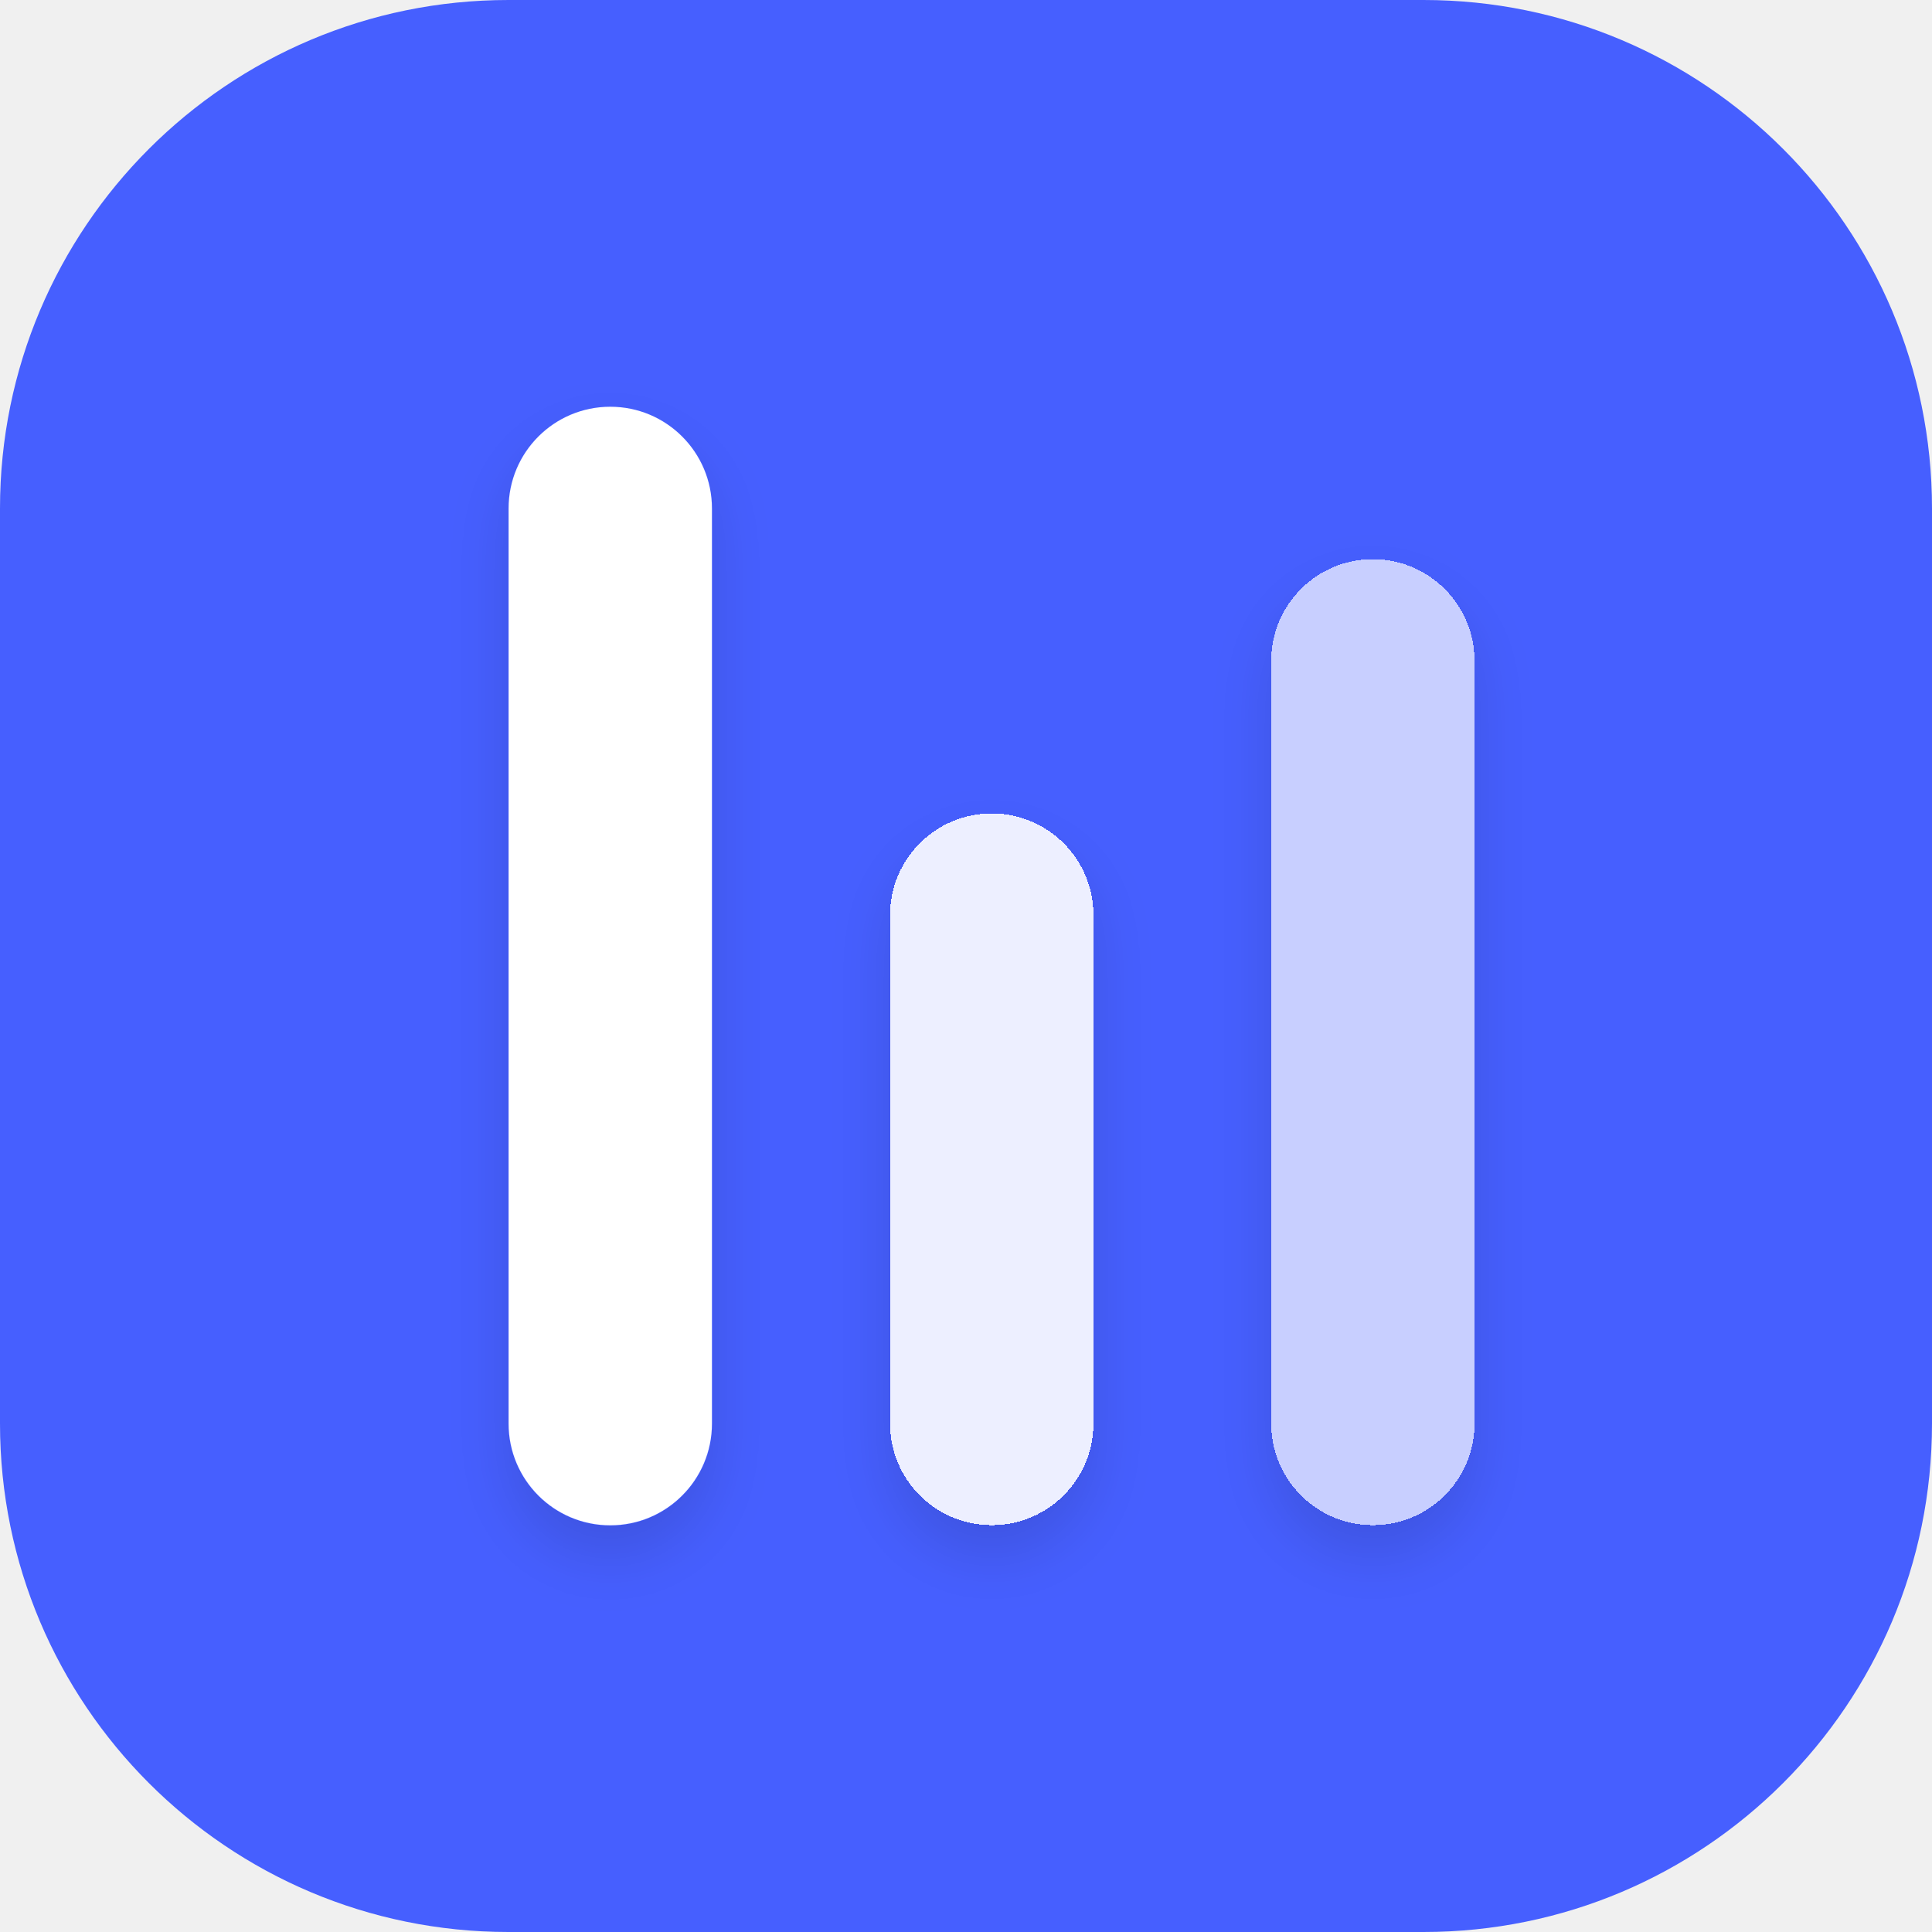
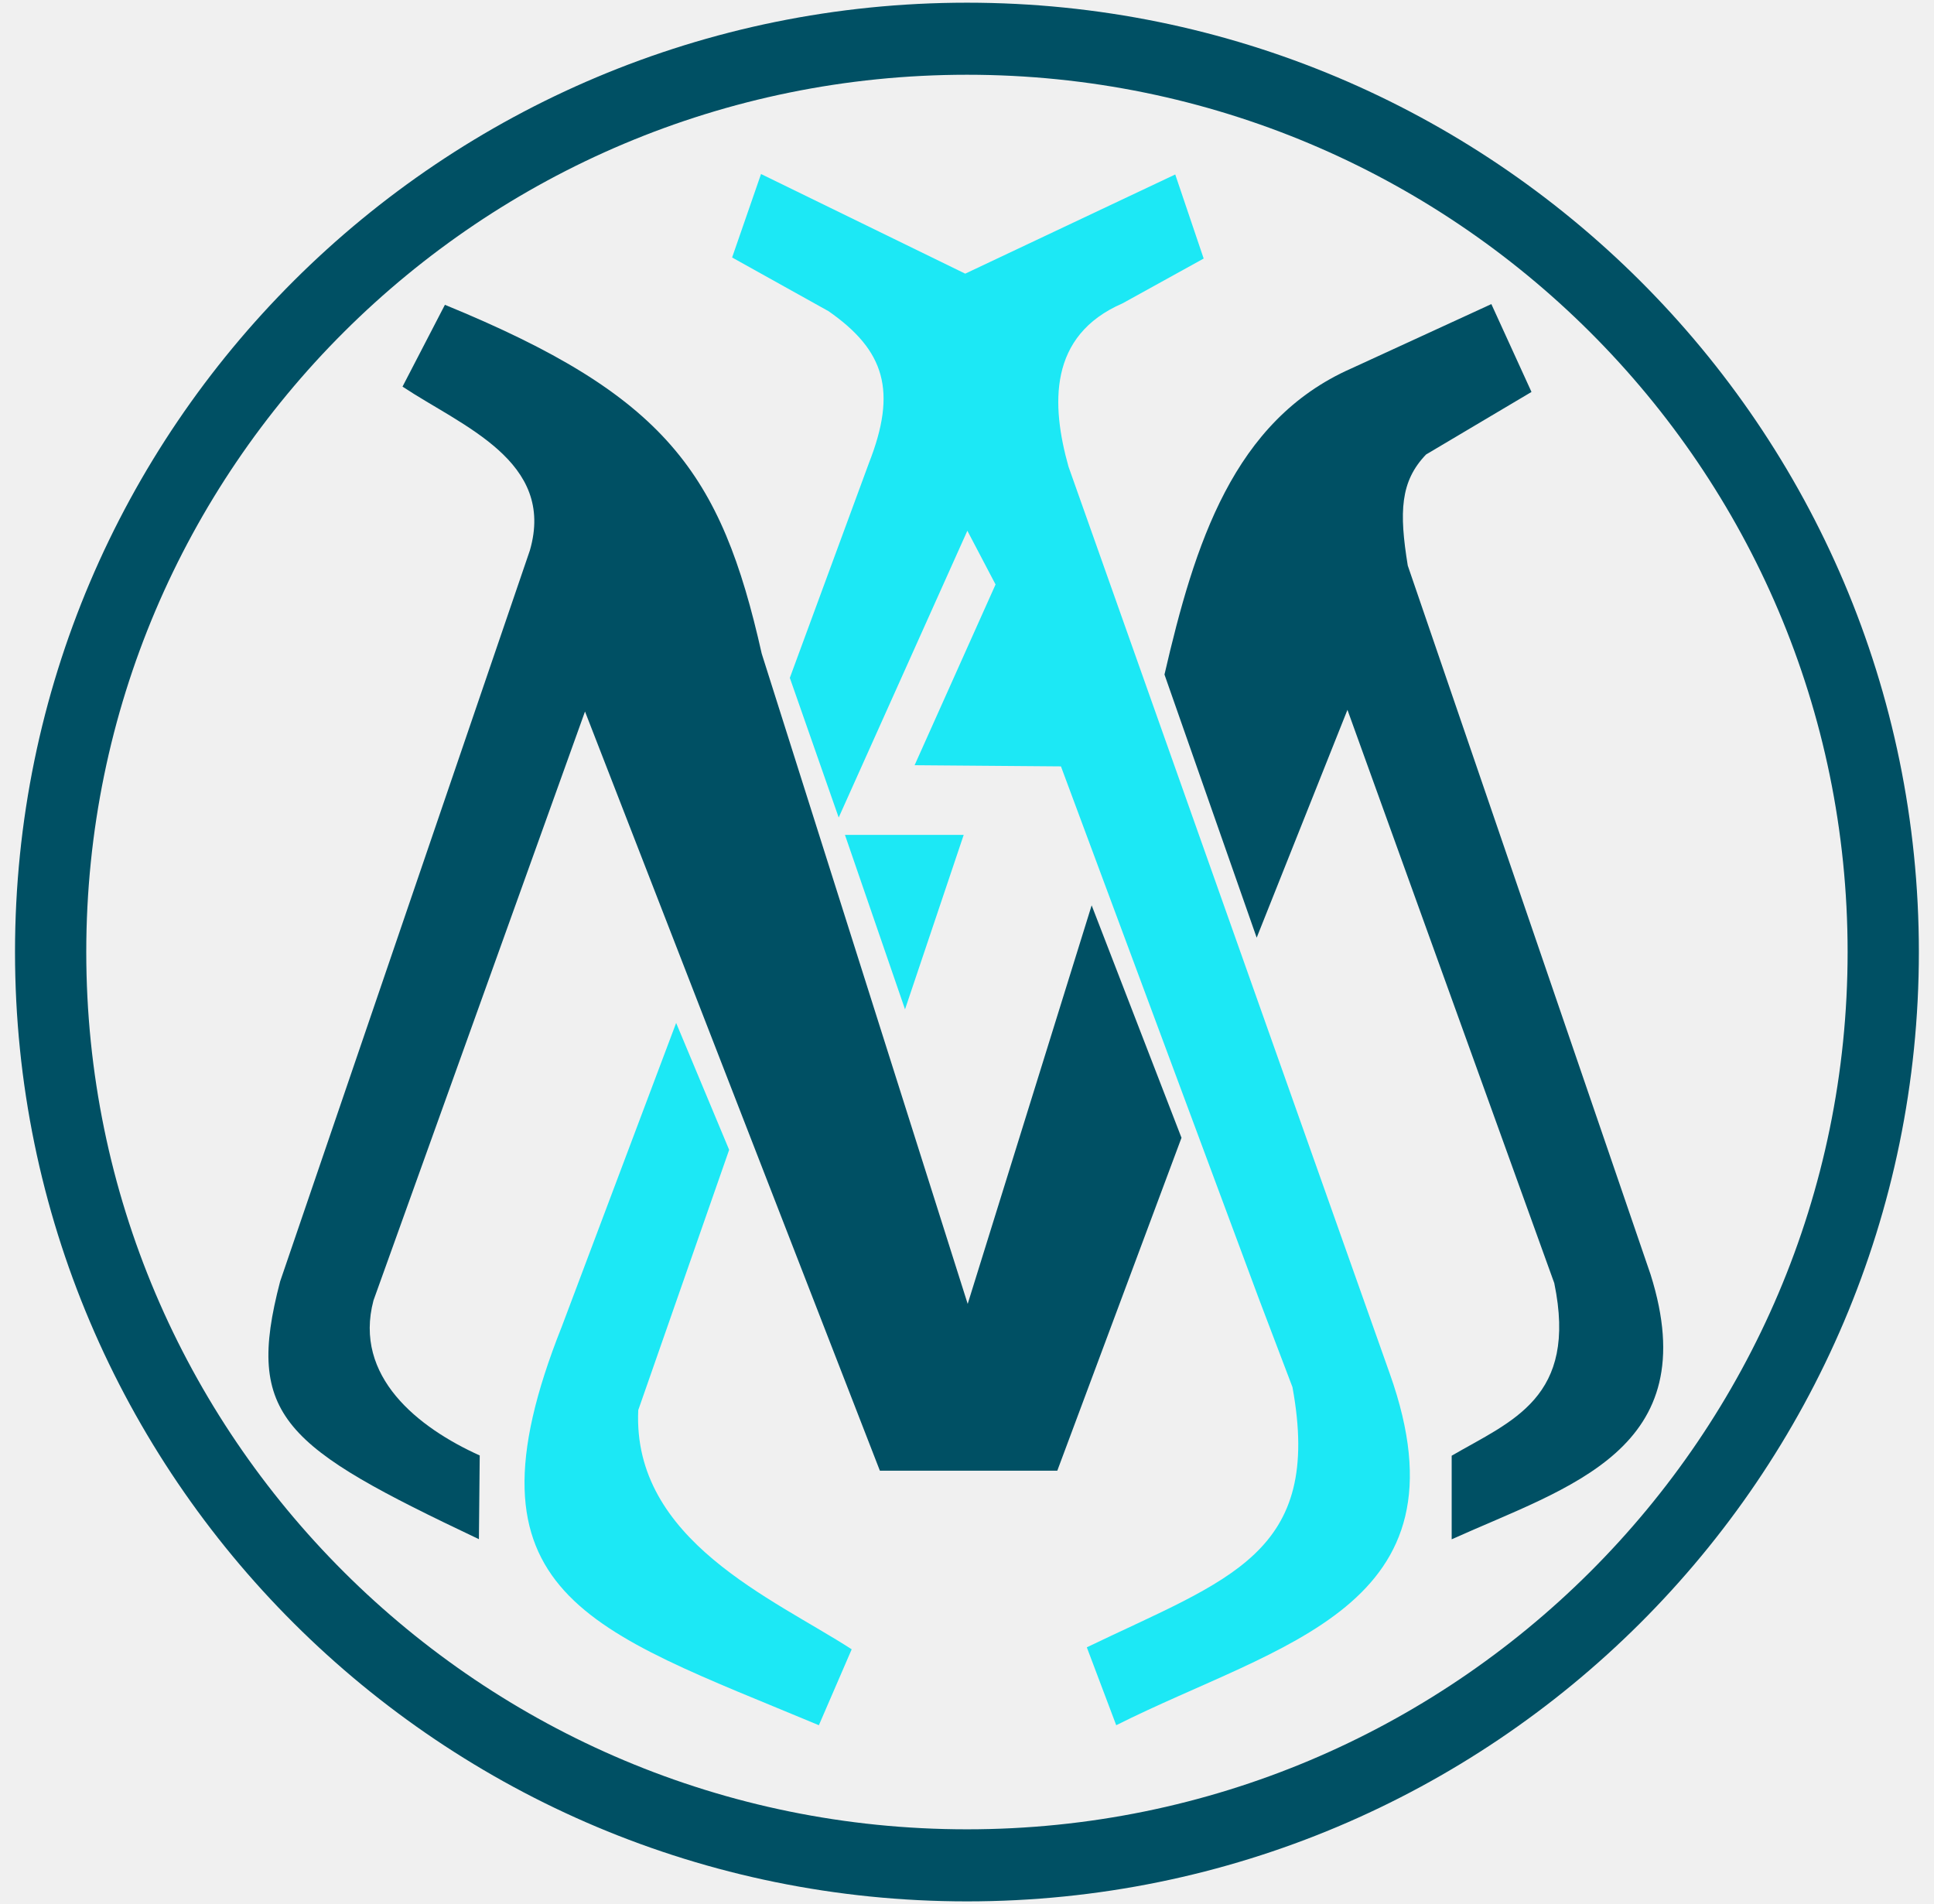
- <svg xmlns="http://www.w3.org/2000/svg" width="32" height="32" viewBox="0 0 32 32" fill="none">
-   <path d="M0 8.421C0 3.77 3.77 0 8.421 0H23.579C28.23 0 32 3.77 32 8.421V23.579C32 28.23 28.23 32 23.579 32H8.421C3.77 32 0 28.23 0 23.579V8.421Z" fill="#465FFF" />
-   <g filter="url(#filter0_d_1884_16361)">
-     <path d="M8.424 8.422C8.424 7.491 9.178 6.737 10.108 6.737C11.038 6.737 11.792 7.491 11.792 8.422V23.579C11.792 24.51 11.038 25.264 10.108 25.264C9.178 25.264 8.424 24.51 8.424 23.579V8.422Z" fill="white" />
+ <svg xmlns="http://www.w3.org/2000/svg" width="64px" height="63px" viewBox="0 0 63 63" version="1.1">
+   <g id="surface1">
+     <path style=" stroke:none;fill-rule:nonzero;fill:rgb(10.98%,90.98%,96.078%);fill-opacity:1;" d="M 27.254 27.051 L 25.637 22.43 L 28.254 15.324 C 29.191 12.938 28.785 11.598 26.918 10.297 L 23.727 8.52 L 24.684 5.758 L 31.441 9.055 L 38.391 5.773 L 39.332 8.555 L 36.645 10.039 C 34.188 11.105 34.285 13.398 34.859 15.441 L 45.492 45.457 C 48.254 53.23 41.836 54.375 36.438 57.086 L 35.465 54.508 C 40.172 52.242 43.285 51.422 42.27 45.898 L 41.164 42.988 L 34.609 25.359 L 29.766 25.32 L 32.445 19.34 L 31.512 17.562 Z M 27.254 27.051 " />
+     <path style=" stroke:none;fill-rule:nonzero;fill:rgb(10.98%,90.98%,96.078%);fill-opacity:1;" d="M 27.461 27.625 L 31.391 27.625 L 29.449 33.398 Z M 27.461 27.625 " />
+     <path style=" stroke:none;fill-rule:nonzero;fill:rgb(10.98%,90.98%,96.078%);fill-opacity:1;" d="M 21.875 33.848 L 23.629 38.047 L 20.621 46.66 C 20.422 50.973 25.098 52.898 27.684 54.574 L 26.598 57.086 C 19.027 53.918 14.547 52.793 18.09 43.898 Z M 21.875 33.848 " />
+     <path style=" stroke:none;fill-rule:nonzero;fill:rgb(0%,31.373%,39.216%);fill-opacity:1;" d="M 35.625 29.957 L 38.598 37.648 L 34.488 48.664 L 28.617 48.664 L 18.859 23.543 L 11.859 43.031 C 11.191 45.551 13.34 47.242 15.375 48.16 L 15.348 50.93 C 8.902 47.871 7.594 46.891 8.77 42.402 L 17.035 18.211 C 17.891 15.258 14.797 14.105 12.82 12.793 L 14.223 10.086 C 21.531 13.082 23.359 15.629 24.707 21.629 L 31.523 43.145 Z M 35.625 29.957 " />
+     <path style=" stroke:none;fill-rule:nonzero;fill:rgb(0%,31.373%,39.216%);fill-opacity:1;" d="M 41.086 31.027 L 44.09 23.488 L 50.934 42.457 C 51.719 46.254 49.527 47.012 47.539 48.168 L 47.539 50.934 C 51.402 49.191 55.953 47.98 54.121 42.172 L 46.086 18.715 C 45.797 16.938 45.836 15.93 46.691 15.039 L 50.18 12.969 L 48.852 10.062 L 44.211 12.195 C 40.312 13.918 39.031 18.008 38.035 22.32 Z M 41.086 31.027 " />
+     <path style="fill:none;stroke-width:6.71;stroke-linecap:butt;stroke-linejoin:miter;stroke:rgb(0%,31.373%,39.216%);stroke-opacity:1;stroke-miterlimit:4;" d="M 175.933 88.395 C 175.933 41.435 137.291 3.357 89.645 3.357 C 41.988 3.357 3.346 41.435 3.346 88.395 C 3.346 135.366 41.988 173.444 89.645 173.444 C 137.291 173.444 175.933 135.366 175.933 88.395 Z M 175.933 88.395 " transform="matrix(0.351386,0,0,0.355356,0,0.0882634)" />
  </g>
-   <g filter="url(#filter1_d_1884_16361)">
-     <path d="M14.742 15.157C14.742 14.227 15.496 13.473 16.426 13.473C17.357 13.473 18.111 14.227 18.111 15.157V23.578C18.111 24.508 17.357 25.262 16.426 25.262C15.496 25.262 14.742 24.508 14.742 23.578V15.157Z" fill="white" fill-opacity="0.9" shape-rendering="crispEdges" />
-   </g>
-   <g filter="url(#filter2_d_1884_16361)">
-     <path d="M21.055 10.946C21.055 10.016 21.809 9.262 22.739 9.262C23.669 9.262 24.423 10.016 24.423 10.946V23.578C24.423 24.508 23.669 25.262 22.739 25.262C21.809 25.262 21.055 24.508 21.055 23.578V10.946Z" fill="white" fill-opacity="0.7" shape-rendering="crispEdges" />
-   </g>
-   <defs>
-     <filter id="filter0_d_1884_16361" x="7.424" y="6.237" width="5.368" height="20.526" filterUnits="userSpaceOnUse" color-interpolation-filters="sRGB">
-       <feFlood flood-opacity="0" result="BackgroundImageFix" />
-       <feColorMatrix in="SourceAlpha" type="matrix" values="0 0 0 0 0 0 0 0 0 0 0 0 0 0 0 0 0 0 127 0" result="hardAlpha" />
-       <feOffset dy="0.5" />
-       <feGaussianBlur stdDeviation="0.5" />
-       <feComposite in2="hardAlpha" operator="out" />
-       <feColorMatrix type="matrix" values="0 0 0 0 0 0 0 0 0 0 0 0 0 0 0 0 0 0 0.12 0" />
-       <feBlend mode="normal" in2="BackgroundImageFix" result="effect1_dropShadow_1884_16361" />
-       <feBlend mode="normal" in="SourceGraphic" in2="effect1_dropShadow_1884_16361" result="shape" />
-     </filter>
-     <filter id="filter1_d_1884_16361" x="13.742" y="12.973" width="5.368" height="13.789" filterUnits="userSpaceOnUse" color-interpolation-filters="sRGB">
-       <feFlood flood-opacity="0" result="BackgroundImageFix" />
-       <feColorMatrix in="SourceAlpha" type="matrix" values="0 0 0 0 0 0 0 0 0 0 0 0 0 0 0 0 0 0 127 0" result="hardAlpha" />
-       <feOffset dy="0.5" />
-       <feGaussianBlur stdDeviation="0.5" />
-       <feComposite in2="hardAlpha" operator="out" />
-       <feColorMatrix type="matrix" values="0 0 0 0 0 0 0 0 0 0 0 0 0 0 0 0 0 0 0.12 0" />
-       <feBlend mode="normal" in2="BackgroundImageFix" result="effect1_dropShadow_1884_16361" />
-       <feBlend mode="normal" in="SourceGraphic" in2="effect1_dropShadow_1884_16361" result="shape" />
-     </filter>
-     <filter id="filter2_d_1884_16361" x="20.055" y="8.762" width="5.368" height="18" filterUnits="userSpaceOnUse" color-interpolation-filters="sRGB">
-       <feFlood flood-opacity="0" result="BackgroundImageFix" />
-       <feColorMatrix in="SourceAlpha" type="matrix" values="0 0 0 0 0 0 0 0 0 0 0 0 0 0 0 0 0 0 127 0" result="hardAlpha" />
-       <feOffset dy="0.5" />
-       <feGaussianBlur stdDeviation="0.5" />
-       <feComposite in2="hardAlpha" operator="out" />
-       <feColorMatrix type="matrix" values="0 0 0 0 0 0 0 0 0 0 0 0 0 0 0 0 0 0 0.12 0" />
-       <feBlend mode="normal" in2="BackgroundImageFix" result="effect1_dropShadow_1884_16361" />
-       <feBlend mode="normal" in="SourceGraphic" in2="effect1_dropShadow_1884_16361" result="shape" />
-     </filter>
-   </defs>
</svg>
